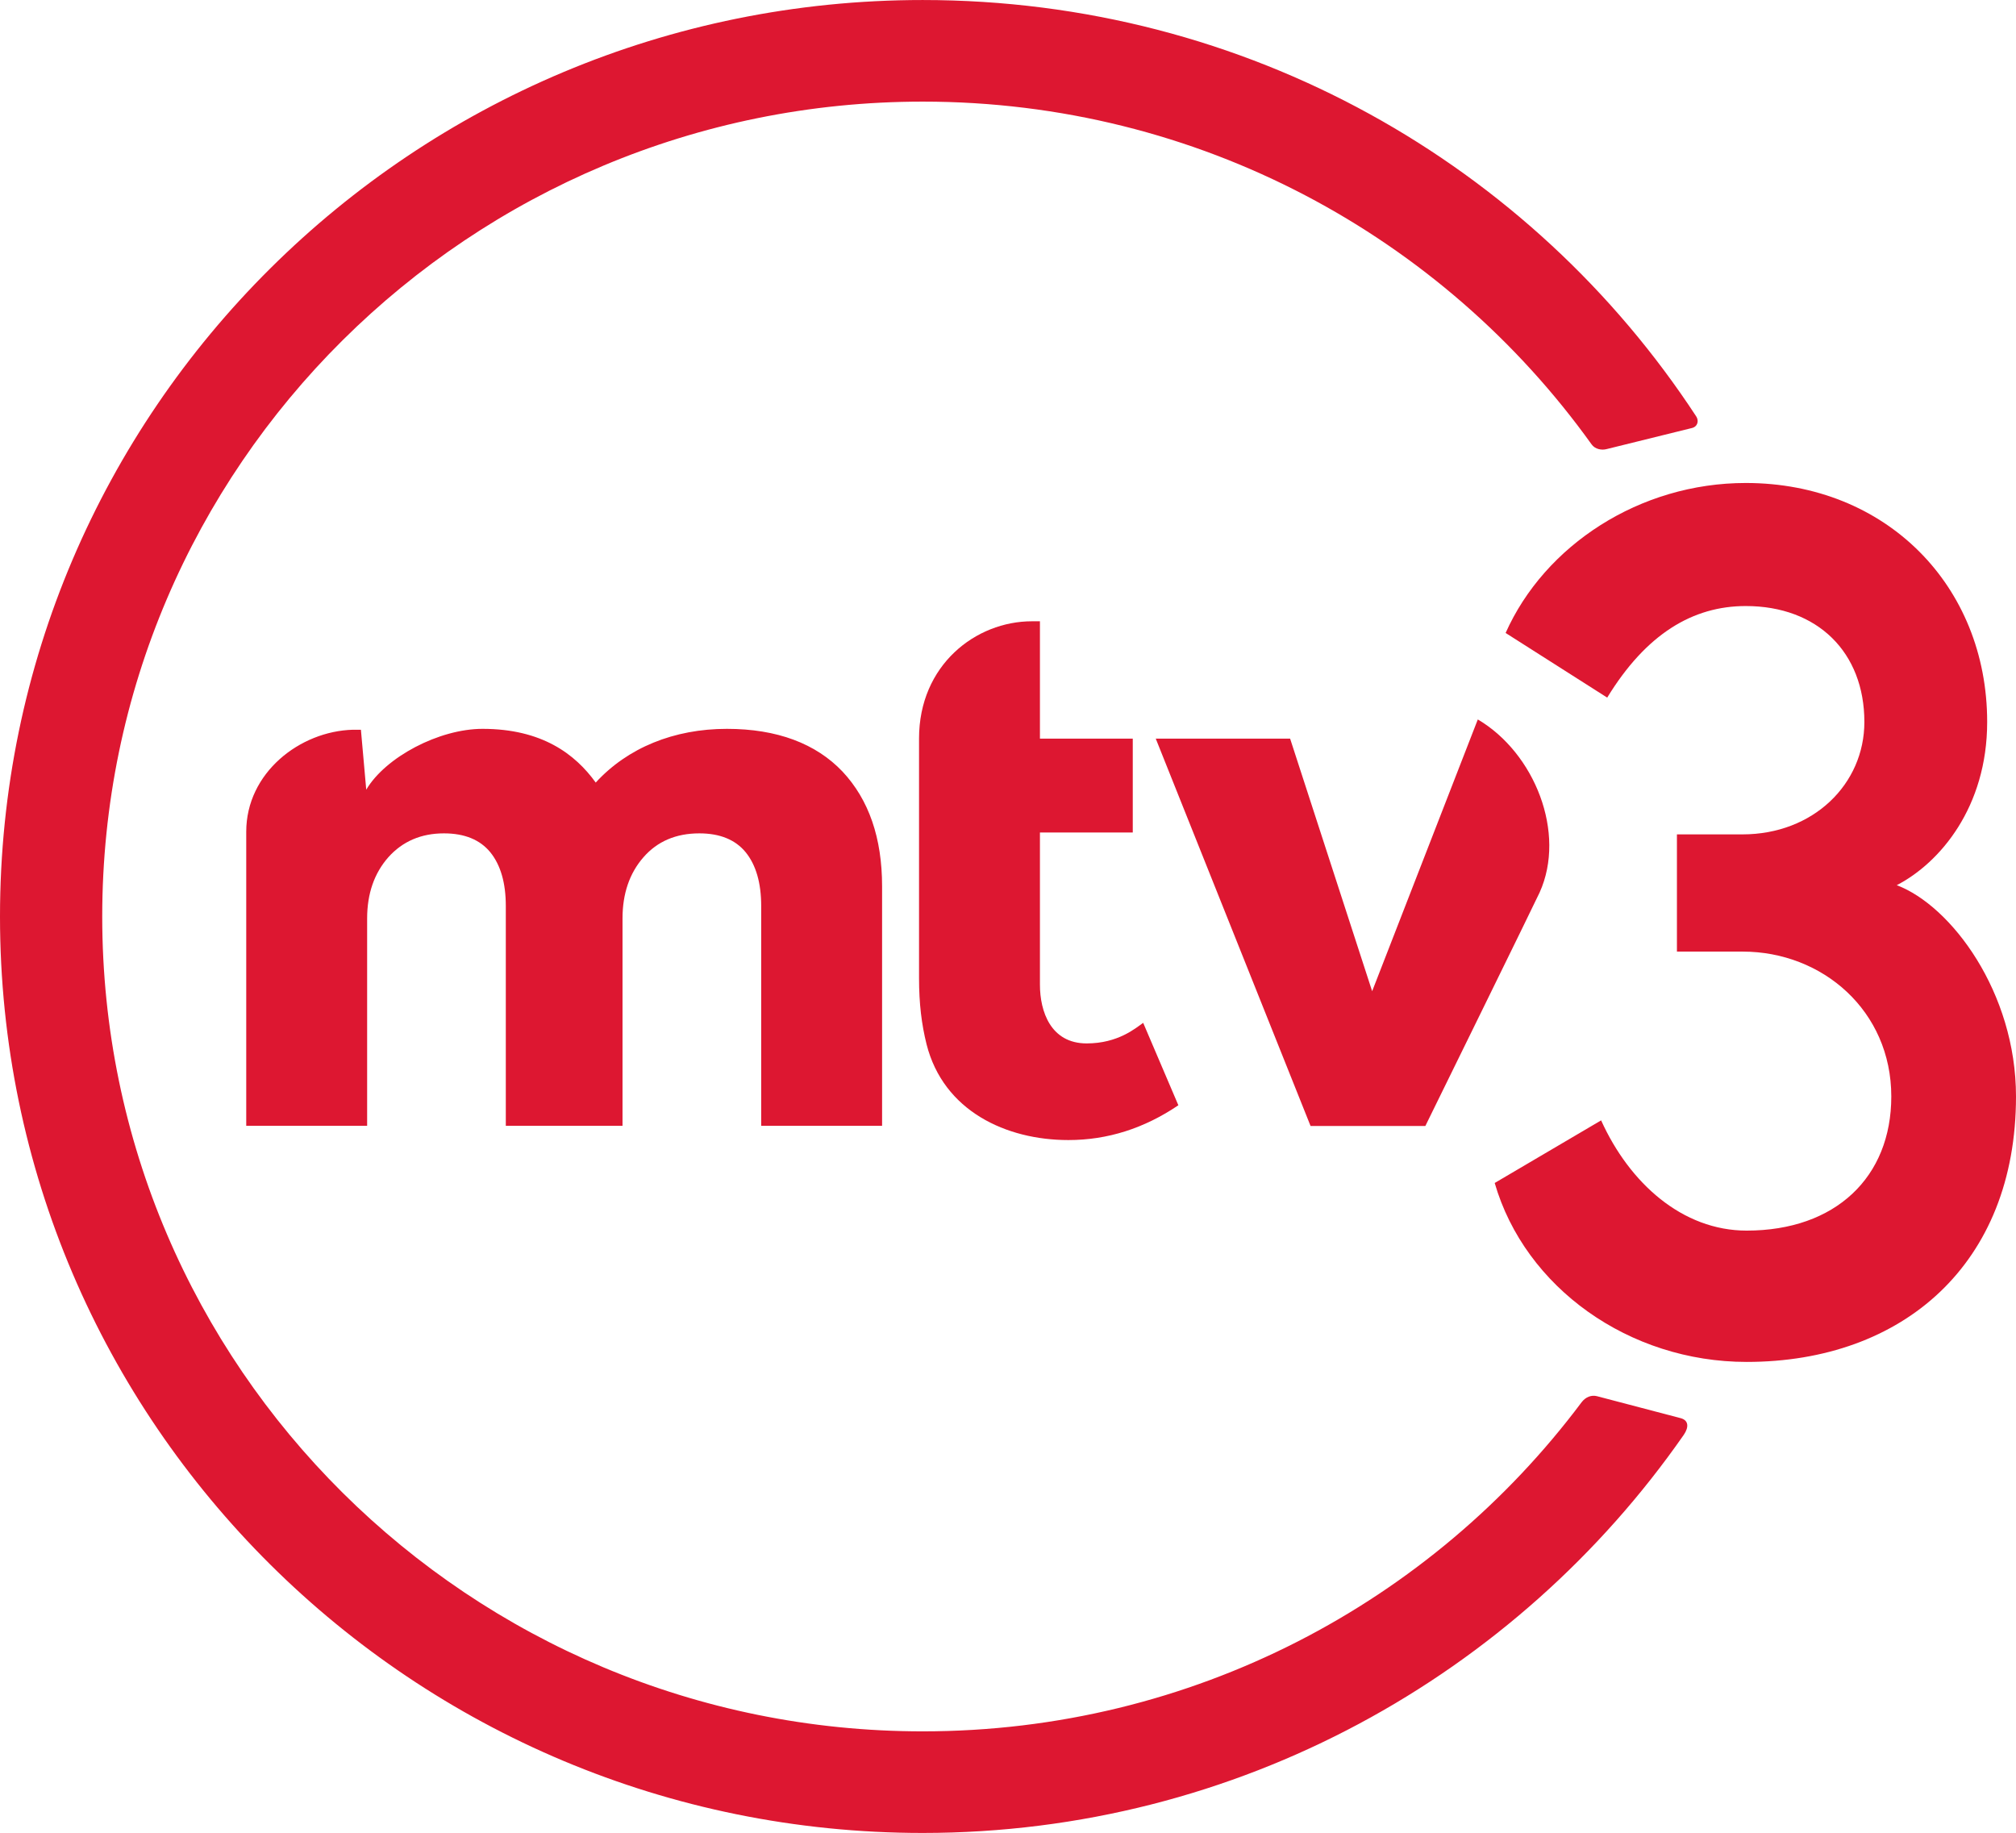
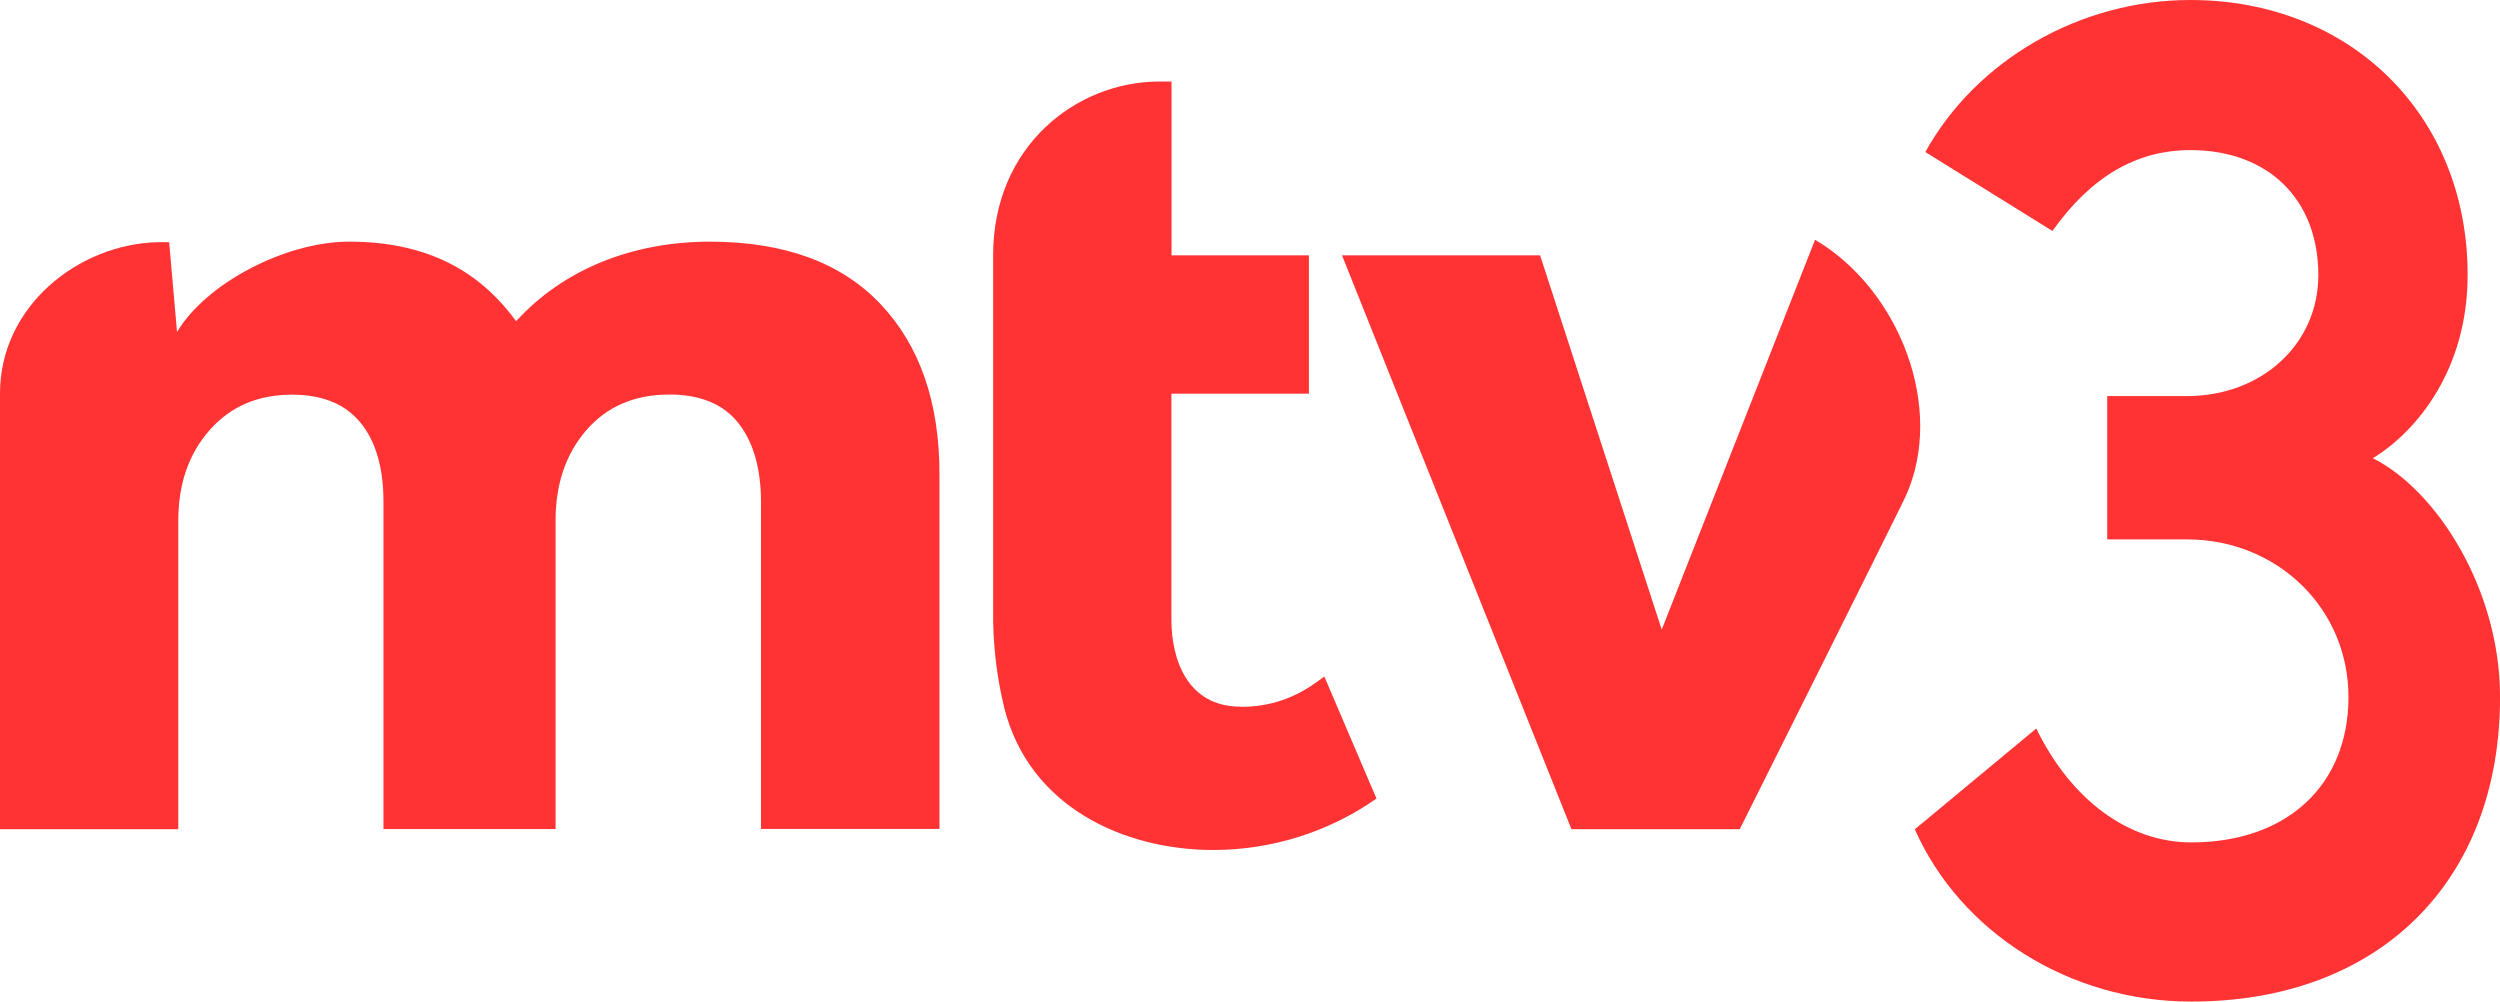
- <svg xmlns="http://www.w3.org/2000/svg" width="600" height="545.51" version="1.1" viewBox="0 0 158.75 144.33">
-   <g transform="translate(283.28 -296.7)" fill="#dd1731">
-     <path d="m-158.74 407.12c-11.77 15.72-30.62 25.91-51.88 25.91-35.68 0-64.61-28.73-64.61-64.16 0-35.44 28.93-64.17 64.61-64.17 21.74 0 40.96 10.65 52.67 26.99 0.27 0.38 0.79 0.48 1.19 0.37l6.68-1.65c0.48-0.1 0.6-0.57 0.37-0.92-12.96-19.8-35.36-32.79-60.91-32.79-40.13 0-72.66 32.31-72.66 72.17 0 39.85 32.53 72.16 72.66 72.16 24.84 0 46.78-12.46 59.93-31.35 0.43-0.63 0.36-1.15-0.24-1.31l-6.59-1.73c-0.45-0.12-0.91 0.07-1.22 0.48" />
-     <path d="m-165.58 389.85c2.39 8.24 10.58 14.09 19.84 14.09 12.34 0 21.21-7.75 21.21-20.9 0-8.2-5.1-15.02-9.39-16.64 3.41-1.76 7.12-6.16 7.12-12.85 0-10.72-7.95-18.82-19.01-18.82-8.35 0-15.83 4.9-18.91 11.81l8 5.09c3.07-5.02 6.74-7.21 10.91-7.21 5.66 0 9.34 3.65 9.34 9.13 0 4.89-4.02 8.85-9.6 8.85h-5.16v9.23h5.18c6.27 0 11.7 4.65 11.7 11.41 0 6.36-4.4 10.56-11.39 10.56-5.06 0-9.22-3.73-11.46-8.68z" />
-     <path d="m-175.23 374.75-6.46-19.89h-10.58l12.19 30.5h9.04s8.71-17.74 9-18.39c2.11-4.68-0.39-10.98-4.87-13.62z" />
-     <path d="m-201.39 374.24c0 2.09 0.84 4.62 3.68 4.62 2.46 0 3.84-1.19 4.45-1.62l2.77 6.49c-2.69 1.82-5.57 2.74-8.66 2.74-4.89 0-9.84-2.28-11.17-7.55-0.39-1.57-0.59-3.19-0.59-5.2v-18.87c0-5.78 4.46-9.23 8.89-9.23h0.63v9.24h7.31v7.39h-7.31z" />
-     <path d="m-223.34 385.35h9.52v-18.86c0-3.81-1.04-6.82-3.12-9.04-2.09-2.2-5.15-3.36-9.1-3.36-4.17 0-7.82 1.49-10.33 4.23-1.62-2.25-4.25-4.23-8.91-4.23-3.42 0-7.64 2.22-9.16 4.79l-0.42-4.72h-0.62c-4.2 0.11-8.41 3.4-8.41 8.03v23.16h9.52v-16.33c0-1.95 0.56-3.56 1.67-4.82 1.12-1.25 2.58-1.88 4.38-1.88 1.62 0 2.84 0.5 3.65 1.49 0.81 1 1.22 2.41 1.22 4.23v17.31h9.19v-16.33c0-1.95 0.55-3.56 1.65-4.82 1.09-1.25 2.56-1.88 4.4-1.88 1.62 0 2.84 0.5 3.65 1.49 0.81 1 1.22 2.41 1.22 4.23z" />
+ <svg xmlns="http://www.w3.org/2000/svg" width="800" height="320.5" version="1.1" viewBox="0 0 800 320.5">
+   <g transform="matrix(1.4309 0 0 1.4309 0 .057235)" data-name="Layer 2">
+     <g fill="#ff3334" data-name="Layer 1">
+       <path class="cls-1" d="m405.91 53.58-34.29 87.18-27.2-83.7h-44.3l51.31 128.34h37.64s35.9-71.77 37.13-74.5c8.88-19.69-1.43-46.21-20.29-57.32" />
+       <path class="cls-1" d="m277.48 158c-12 0-15.51-10.64-15.51-19.44v-50.56h30.75v-30.94h-30.72v-38.87h-2.7c-18.62 0-37.2 14.49-37.2 38.82v79.41a87.92 87.92 0 0 0 2.5 21.88c5.6 22.18 26.8 31.75 46.78 31.75a63.7 63.7 0 0 0 36.45-11.5l-11.66-27.29c-2.56 1.8-8.37 6.78-18.69 6.78" />
+       <path class="cls-1" d="m158.88 54c-17.57 0-32.93 6.25-43.46 17.79-6.84-9.39-17.72-17.79-37.3-17.79-14.37 0-32.12 9.4-38.53 20.21l-1.76-20.09h-2.62c-17.7 0.47-35.21 14.33-35.21 33.82v97.46h39.87v-69q0-12.3 7-20.24t18.42-7.94q10.23 0 15.36 6.3t5.11 17.8v73.05h38.49v-69q0-12.3 6.91-20.24t18.55-7.94c6.82 0 12 2.11 15.35 6.3s5.13 10.12 5.13 17.8v73.05h39.91v-79.34q0-24.07-13.15-38t-38.07-14" />
+       <path class="cls-1" d="m530.65 102.44c10.24-6.3 21.2-20.22 21.2-41 0-35.62-26.08-61.48-62-61.48-24.74 0-47.91 13.46-59.28 34l28.43 17.65c8.62-12.12 18.75-18.08 30.87-18.08 17.37 0 28.59 11 28.59 27.95 0 15.43-12.65 27.06-29.42 27.06h-17.79v32.05h17.83c20.26 0 36.12 15.47 36.12 35.24s-13.8 32.52-35.15 32.52c-14.08 0-26.9-9.52-34.67-25.47l-27.16 22.54c10.19 23 34.5 38.53 61.83 38.53 41.94 0 69.05-26.74 69.05-68.12 0-24.22-14.3-46.34-28.45-53.39z" />
+     </g>
  </g>
</svg>
